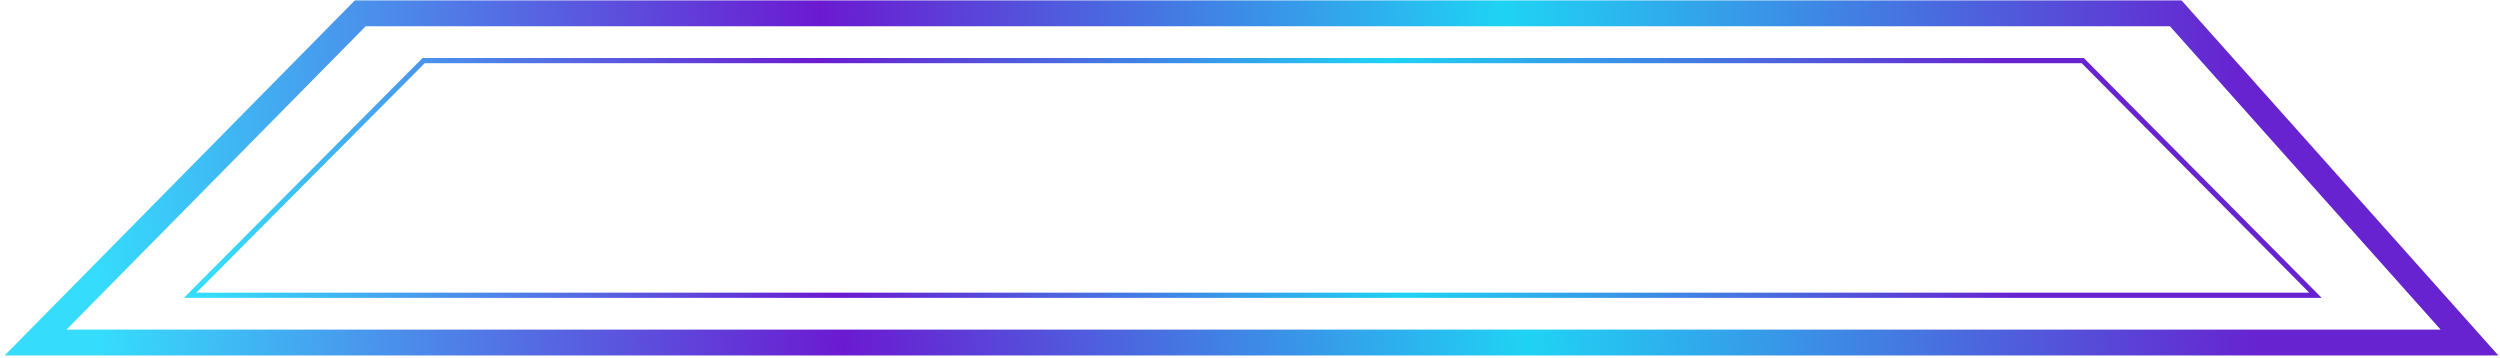
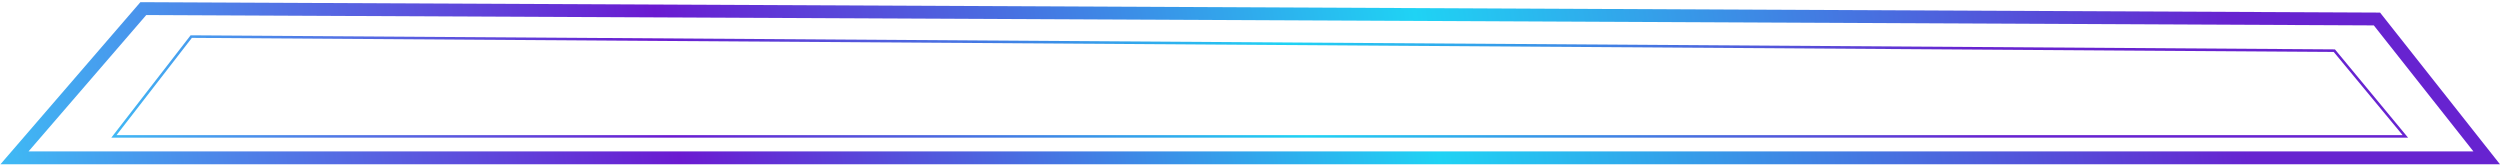
- <svg xmlns="http://www.w3.org/2000/svg" width="483" height="69" viewBox="0 0 483 69" fill="none">
-   <path d="M69.604 2.572L6.867 66.18H477.109L420.348 2.572H69.604Z" stroke="url(#paint0_linear_757_113)" stroke-width="5" />
-   <path d="M81.845 11.71L36.737 57.043L447.345 57.043L402.387 11.71H81.845Z" stroke="url(#paint1_linear_757_113)" />
+ <svg xmlns="http://www.w3.org/2000/svg" width="973" height="64" viewBox="0 0 973 64" fill="none">
+   <path d="M55.782 3.349L5.643 61.425H967.816L925.107 7.391L55.782 3.349Z" stroke="url(#paint0_linear_972_118)" stroke-width="5" />
+   <path d="M74.434 14.239L44.338 53.083H936.163L908.524 19.717L74.434 14.239Z" stroke="url(#paint1_linear_972_118)" />
  <defs>
-     <linearGradient id="paint0_linear_757_113" x1="19.277" y1="63.284" x2="434.076" y2="34.376" gradientUnits="userSpaceOnUse">
+     <linearGradient id="paint0_linear_972_118" x1="-56.856" y1="58.781" x2="849.56" y2="-96.062" gradientUnits="userSpaceOnUse">
      <stop stop-color="#35DCFC" />
      <stop offset="0.344" stop-color="#6B1AD1" />
      <stop offset="0.661" stop-color="#1FD3F4" />
      <stop offset="1" stop-color="#6723D0" />
    </linearGradient>
-     <linearGradient id="paint1_linear_757_113" x1="41.495" y1="56.234" x2="387.718" y2="28.672" gradientUnits="userSpaceOnUse">
+     <linearGradient id="paint1_linear_972_118" x1="-7.129" y1="52.344" x2="744.057" y2="-94.24" gradientUnits="userSpaceOnUse">
      <stop stop-color="#35DCFC" />
      <stop offset="0.344" stop-color="#6B1AD1" />
      <stop offset="0.661" stop-color="#1FD3F4" />
      <stop offset="1" stop-color="#6723D0" />
    </linearGradient>
  </defs>
</svg>
